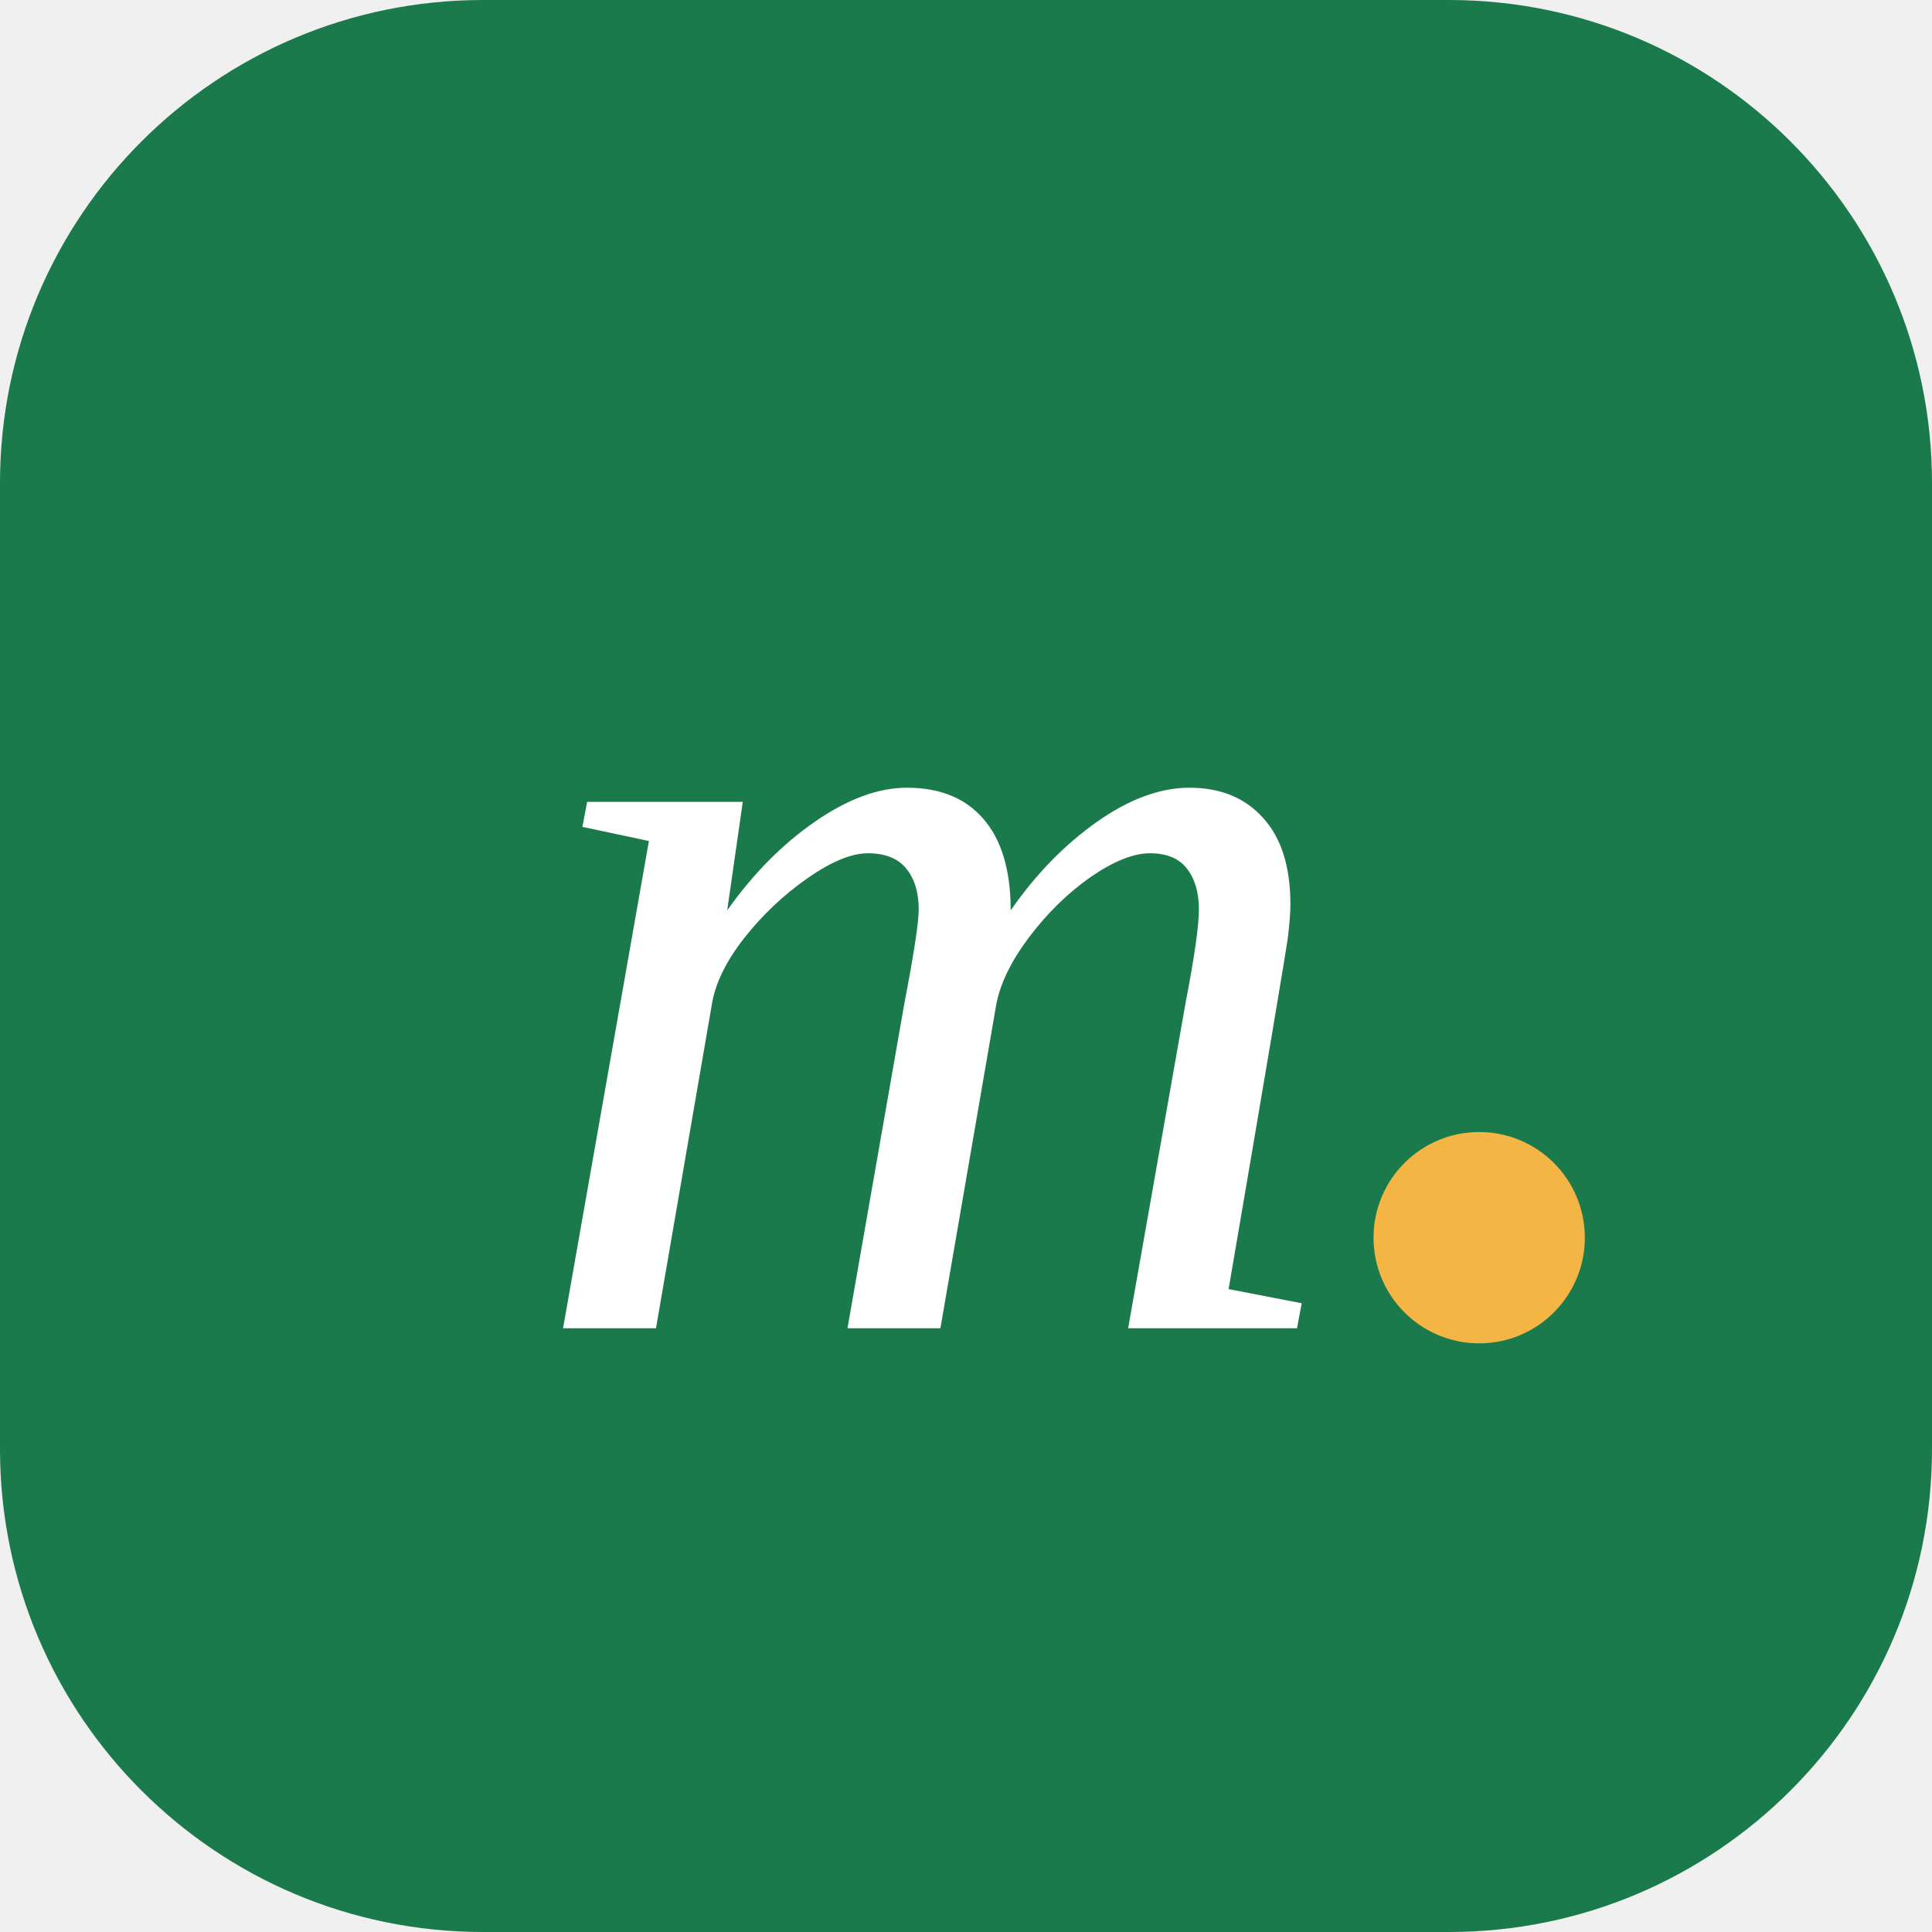
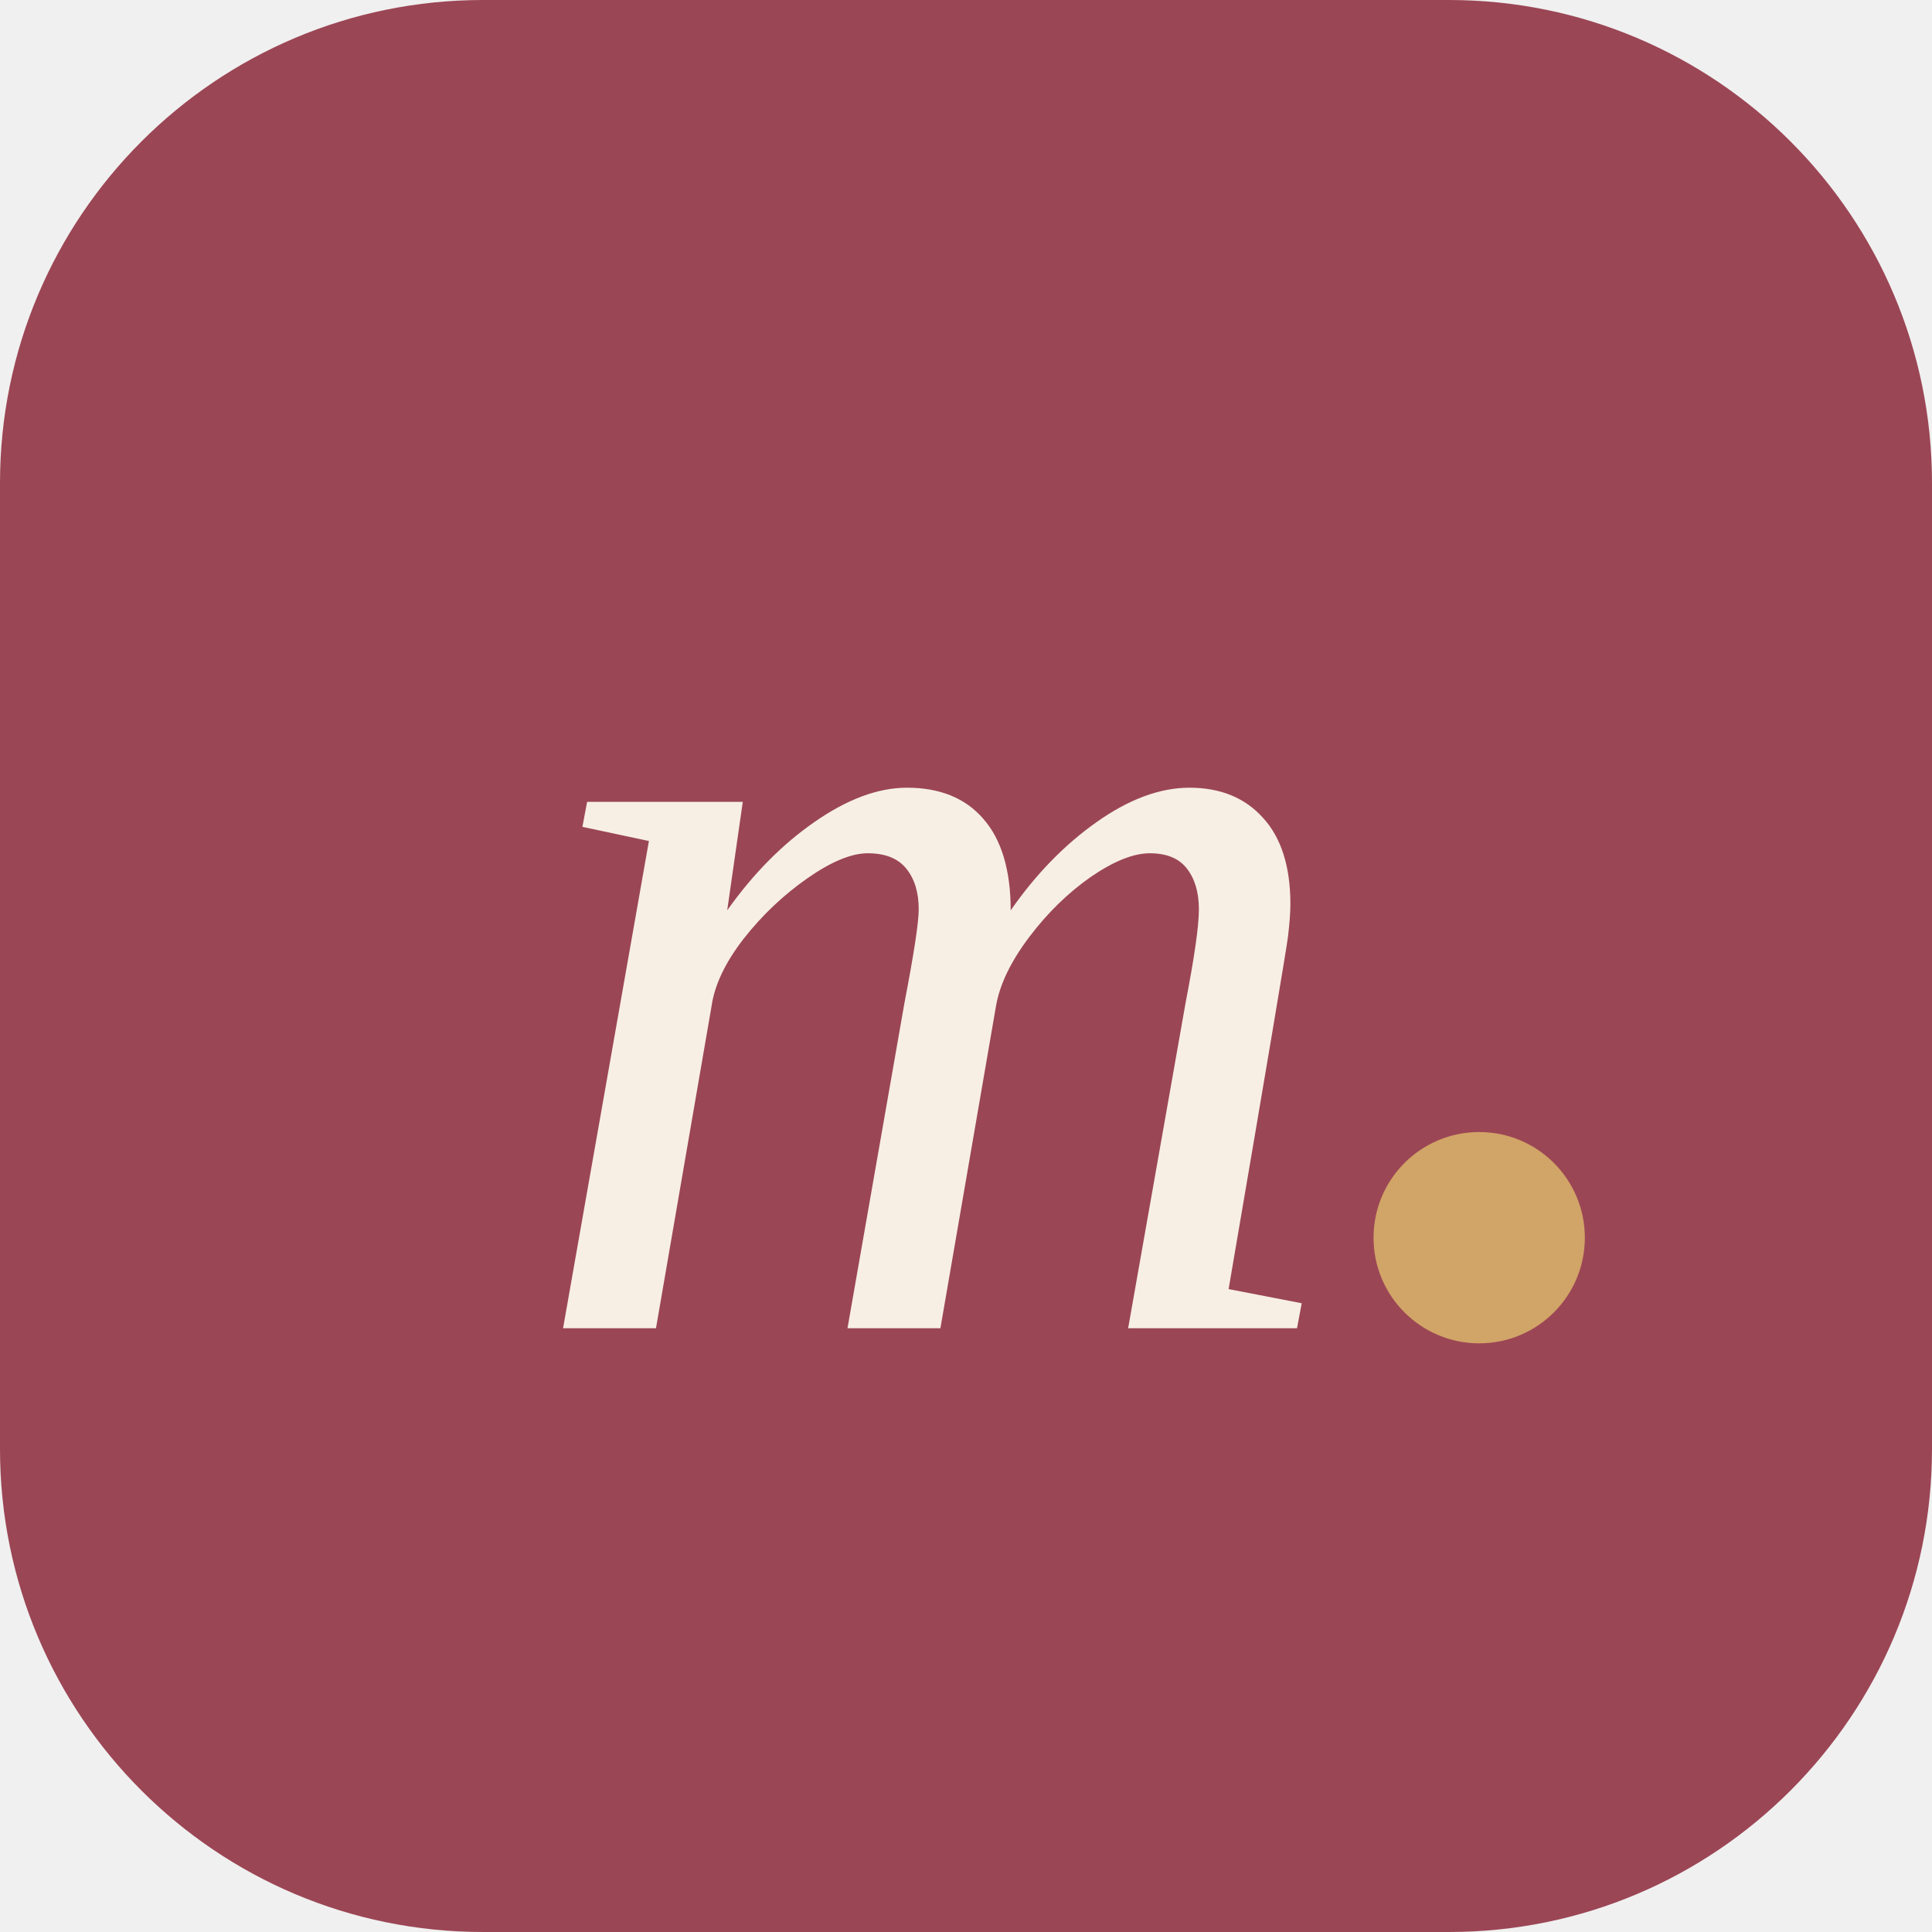
<svg xmlns="http://www.w3.org/2000/svg" viewBox="0 0 64 64">
-   <rect width="64" height="64" rx="16" fill="#1b7a4c" />
-   <text x="31" y="44" text-anchor="middle" font-family="Georgia, 'Times New Roman', serif" font-style="italic" font-size="38" fill="#ffffff">m</text>
-   <circle cx="49" cy="41" r="3.5" fill="#f5b544" />
+   <rect width="64" height="64" rx="16" fill="#9b4655" />
+   <text x="31" y="44" text-anchor="middle" font-family="Georgia, 'Times New Roman', serif" font-style="italic" font-size="38" fill="#f7efe4">m</text>
+   <circle cx="49" cy="41" r="3.5" fill="#d1a467" />
</svg>
